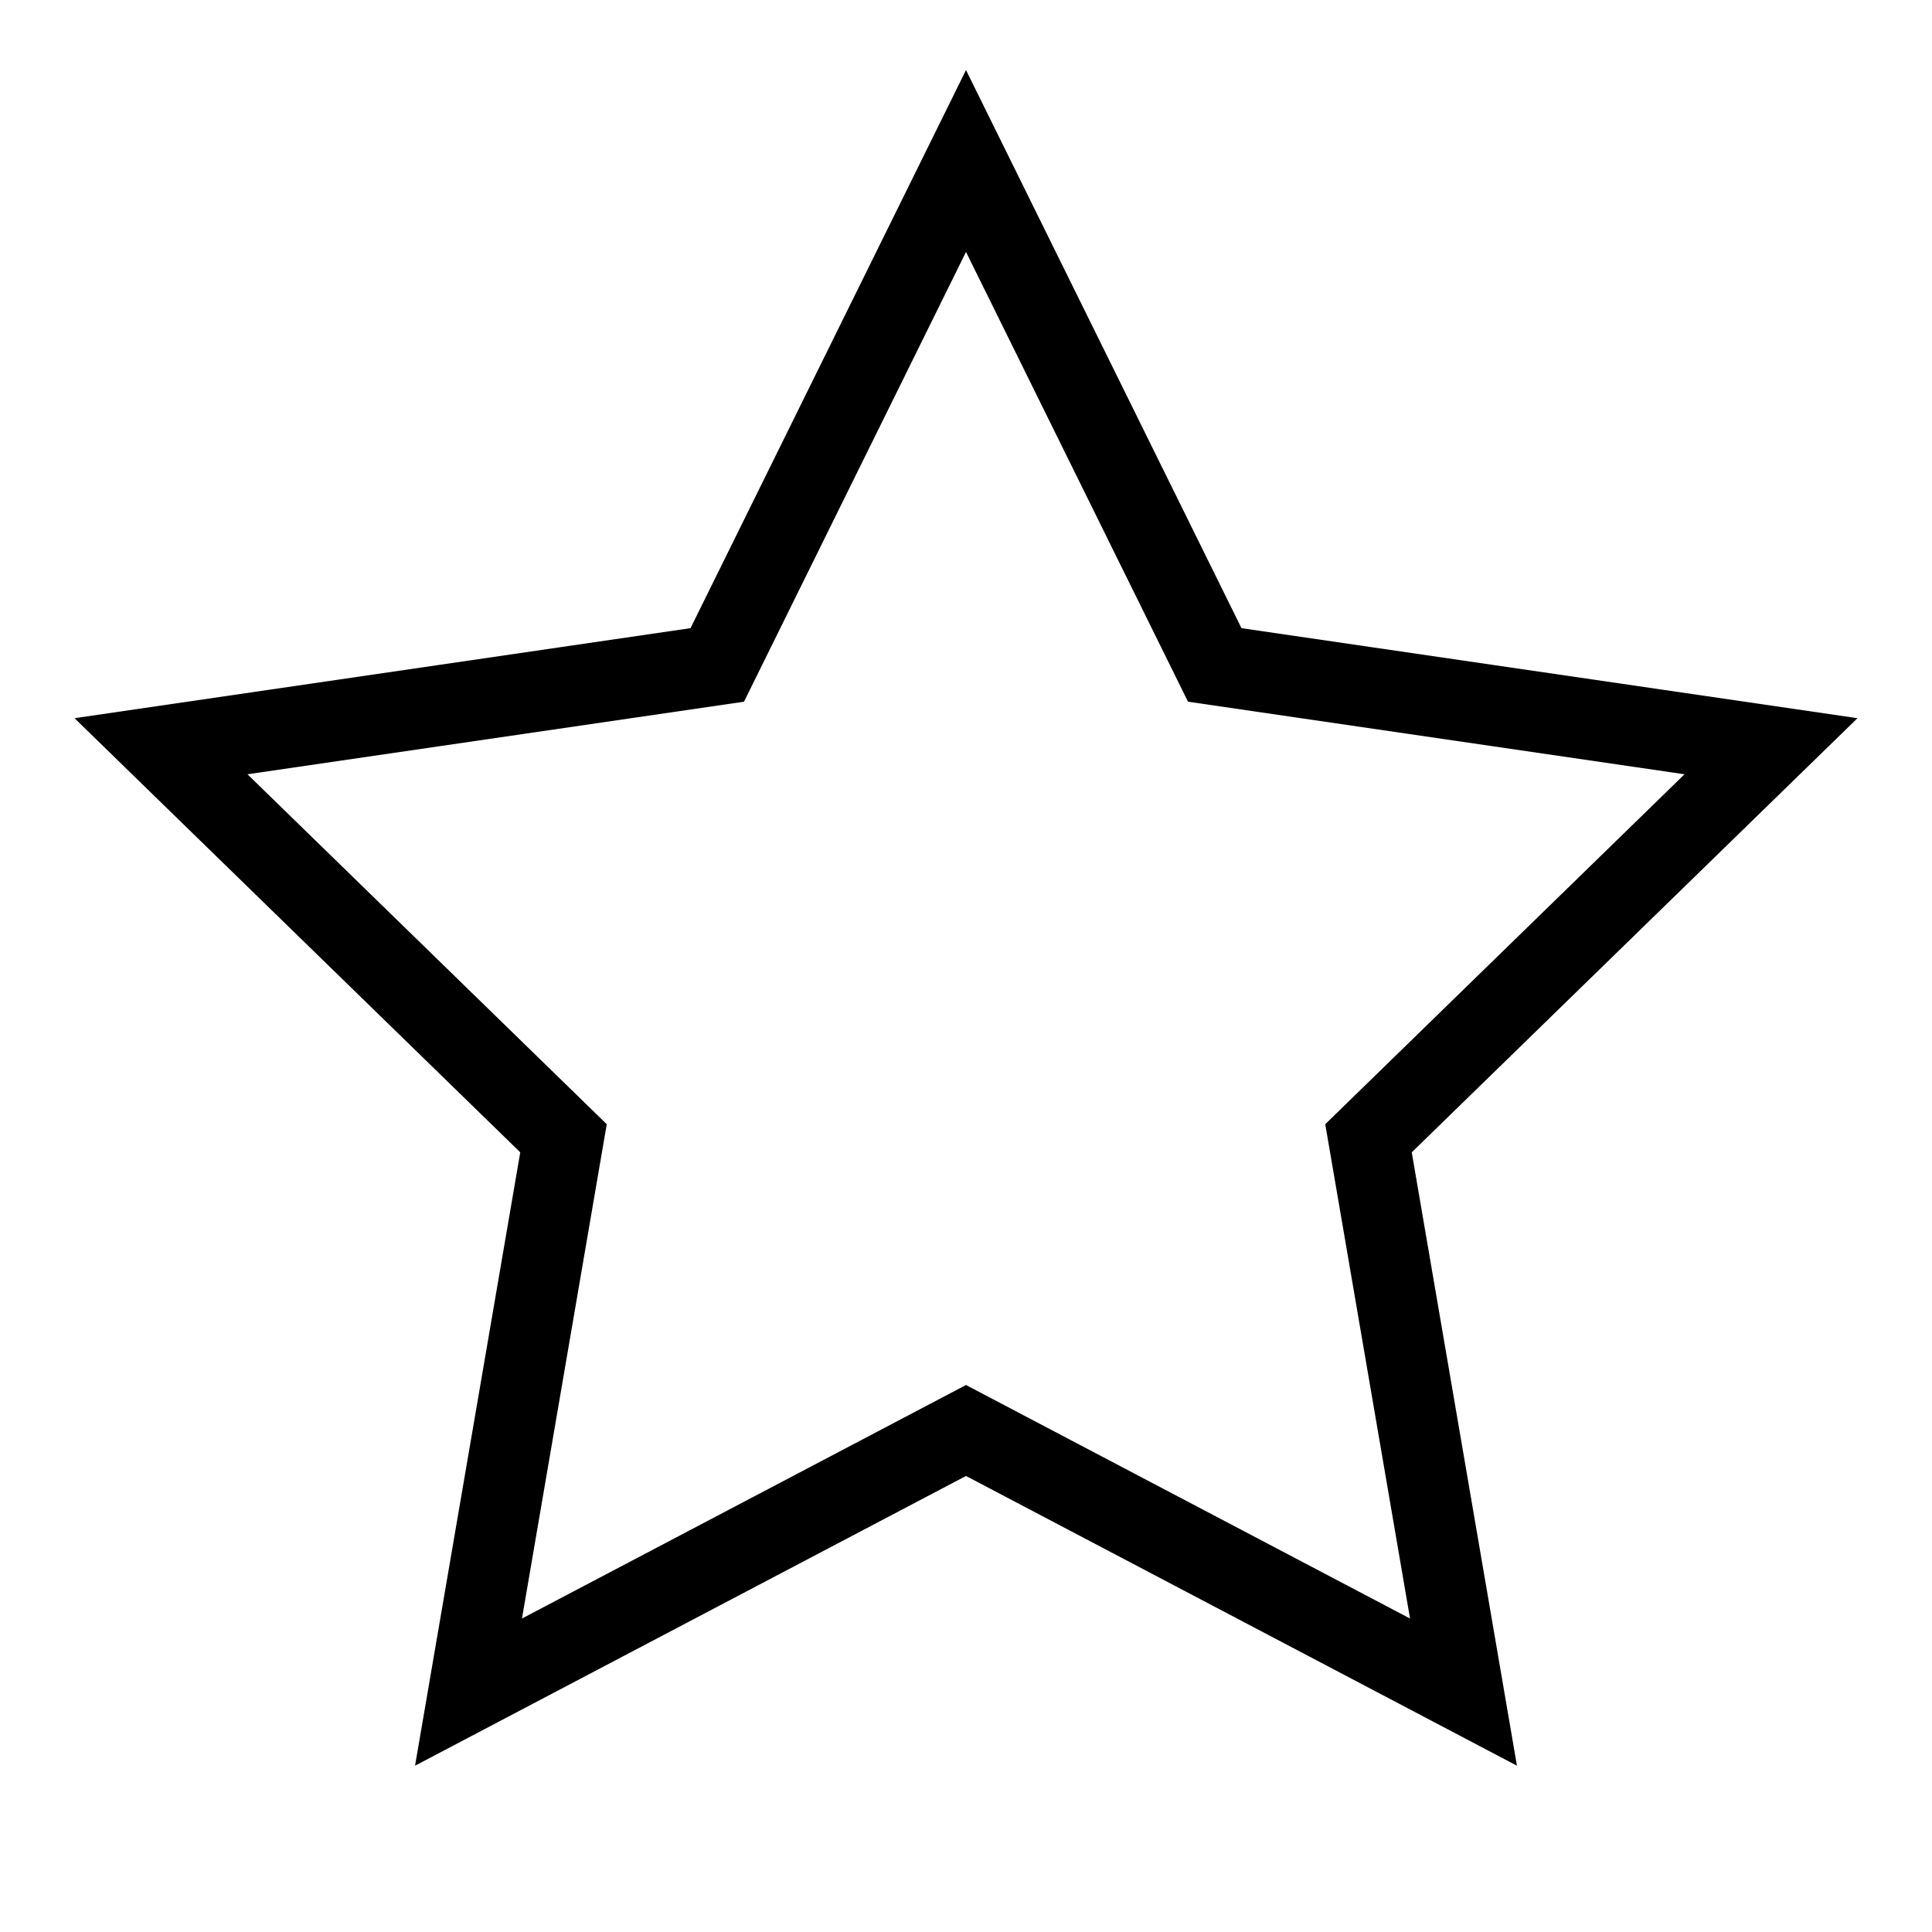
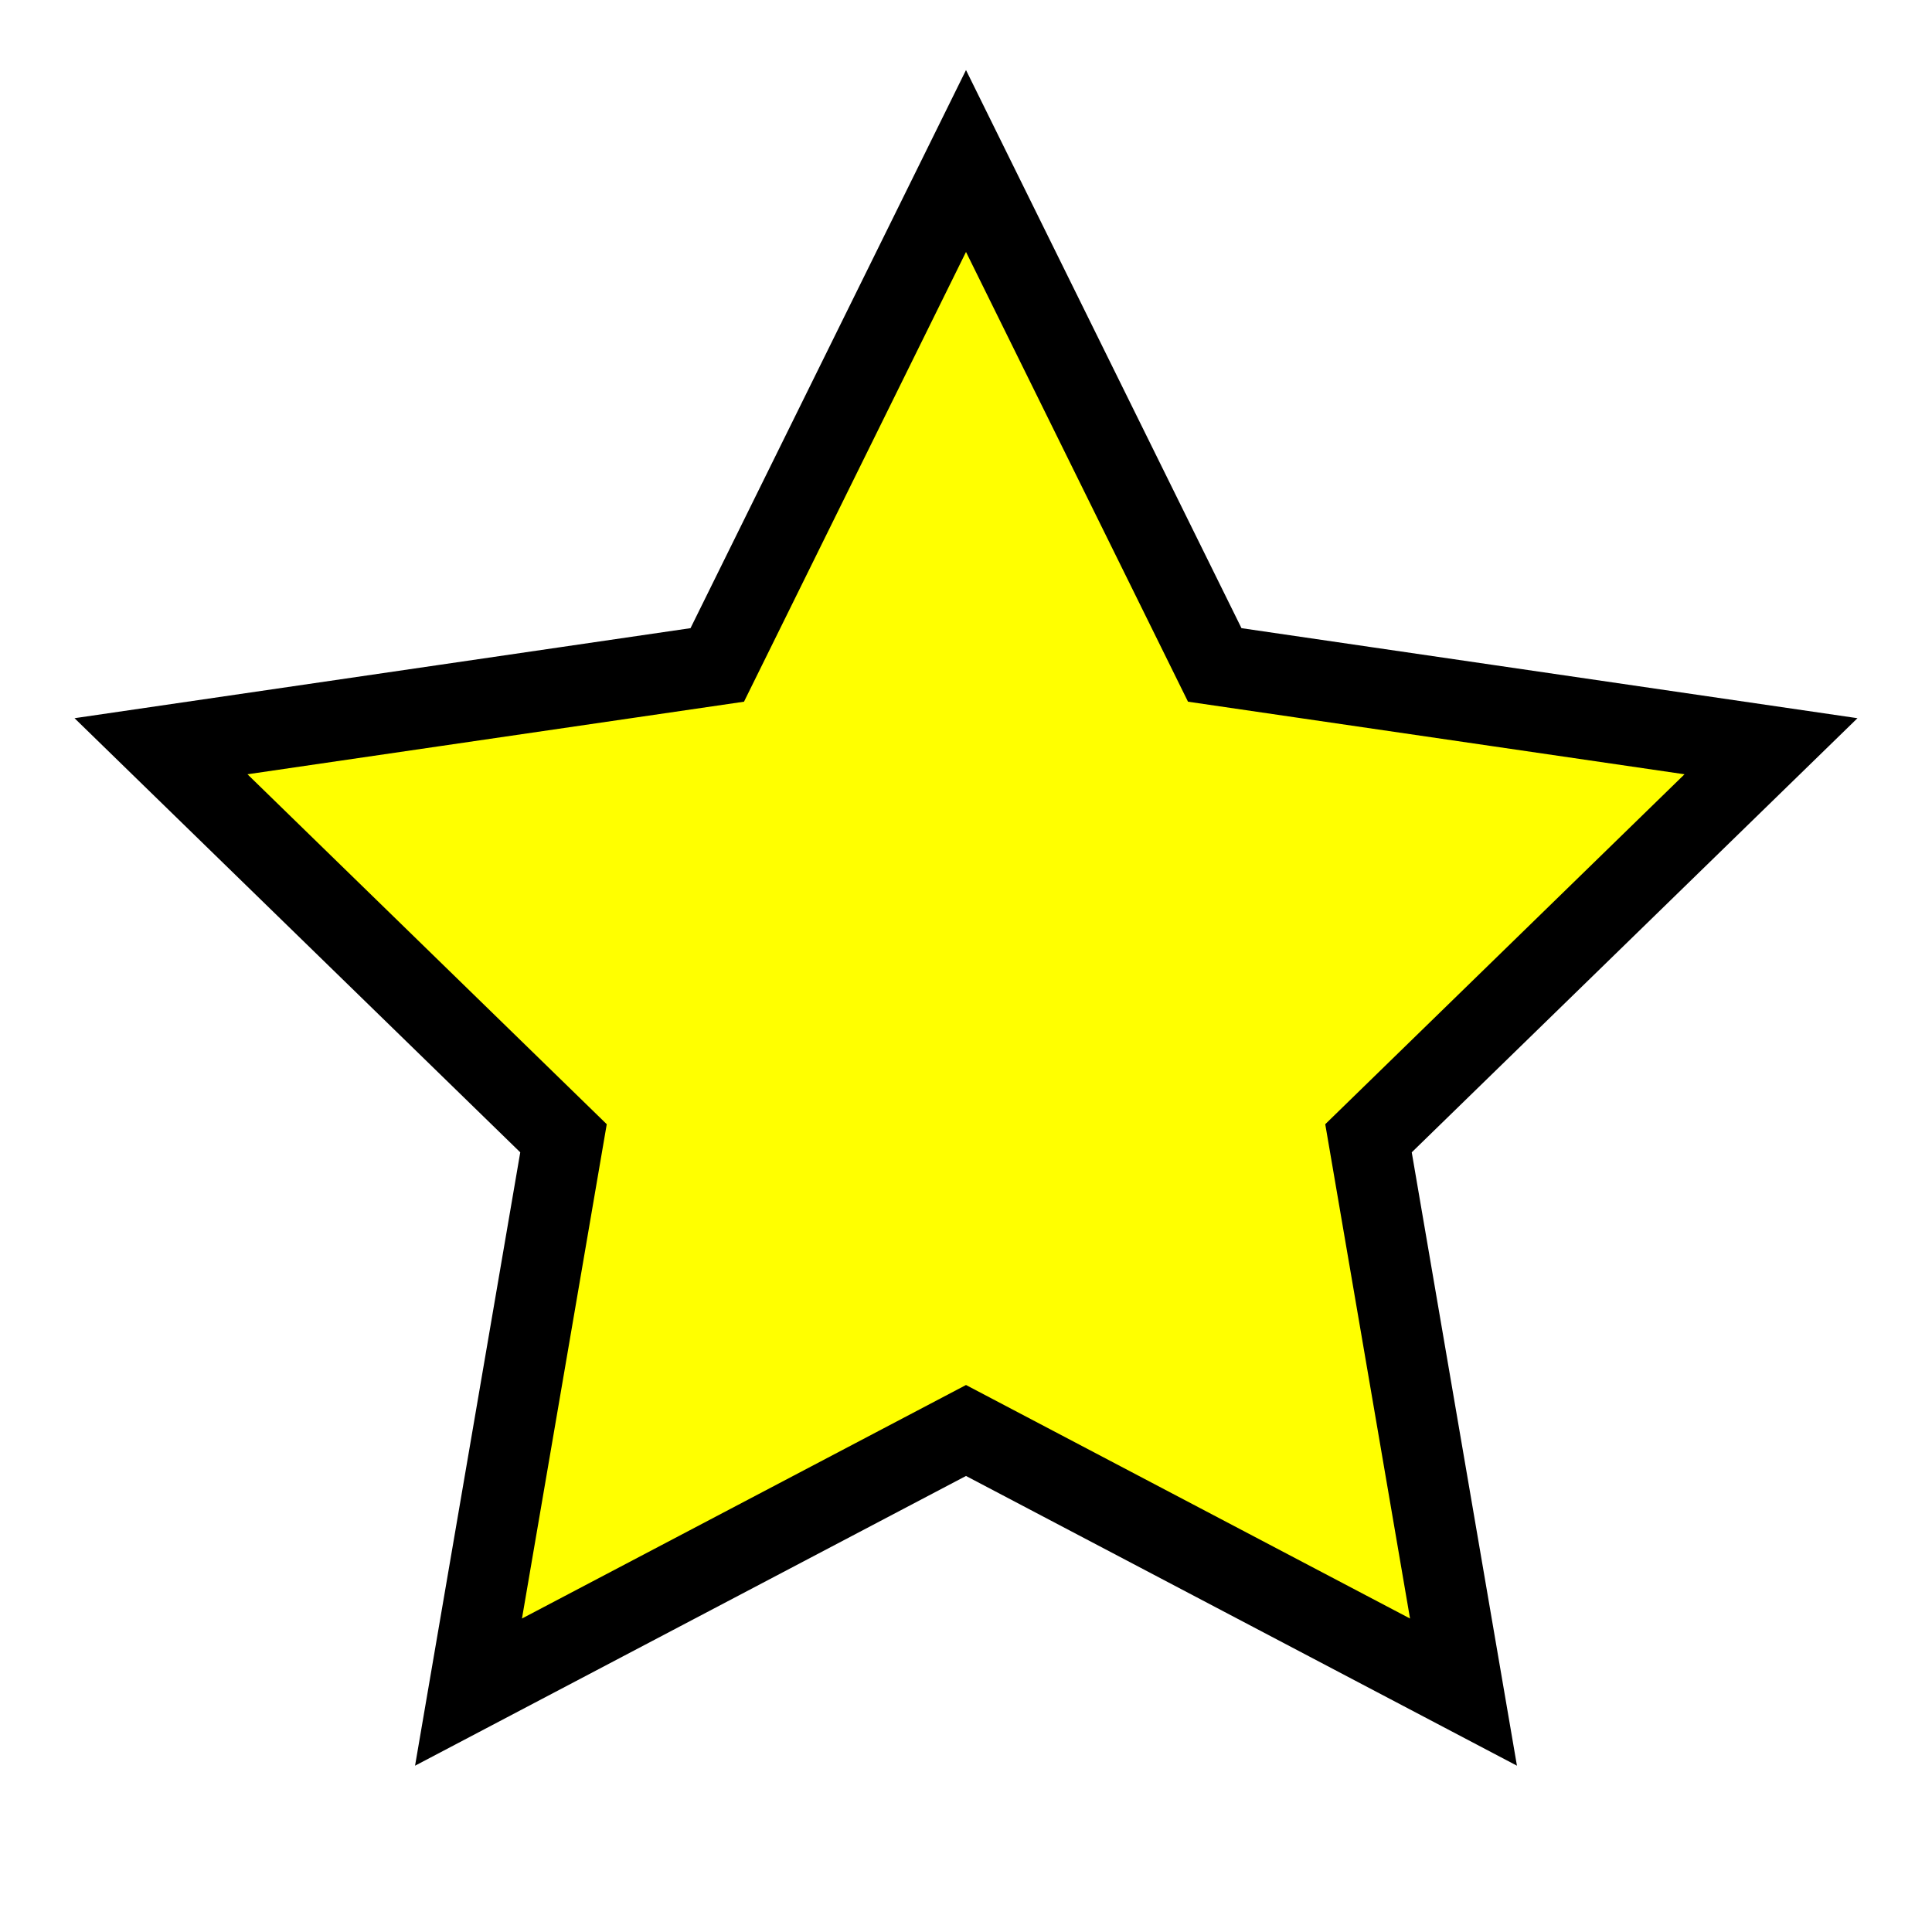
- <svg xmlns="http://www.w3.org/2000/svg" width="24" height="24" viewBox="0 0 24 24" fill="none" stroke="currentColor" strokeWidth="1" strokeLinecap="round" strokeLinejoin="round">
+ <svg xmlns="http://www.w3.org/2000/svg" width="24" height="24" viewBox="0 0 24 24" fill="yellow" stroke="currentColor" strokeWidth="1" strokeLinecap="round" strokeLinejoin="round">
  <polygon points="12 2 15.09 8.26 22 9.27 17 14.14 18.18 21.02 12 17.77 5.82 21.02 7 14.14 2 9.27 8.91 8.26 12 2" />
</svg>
